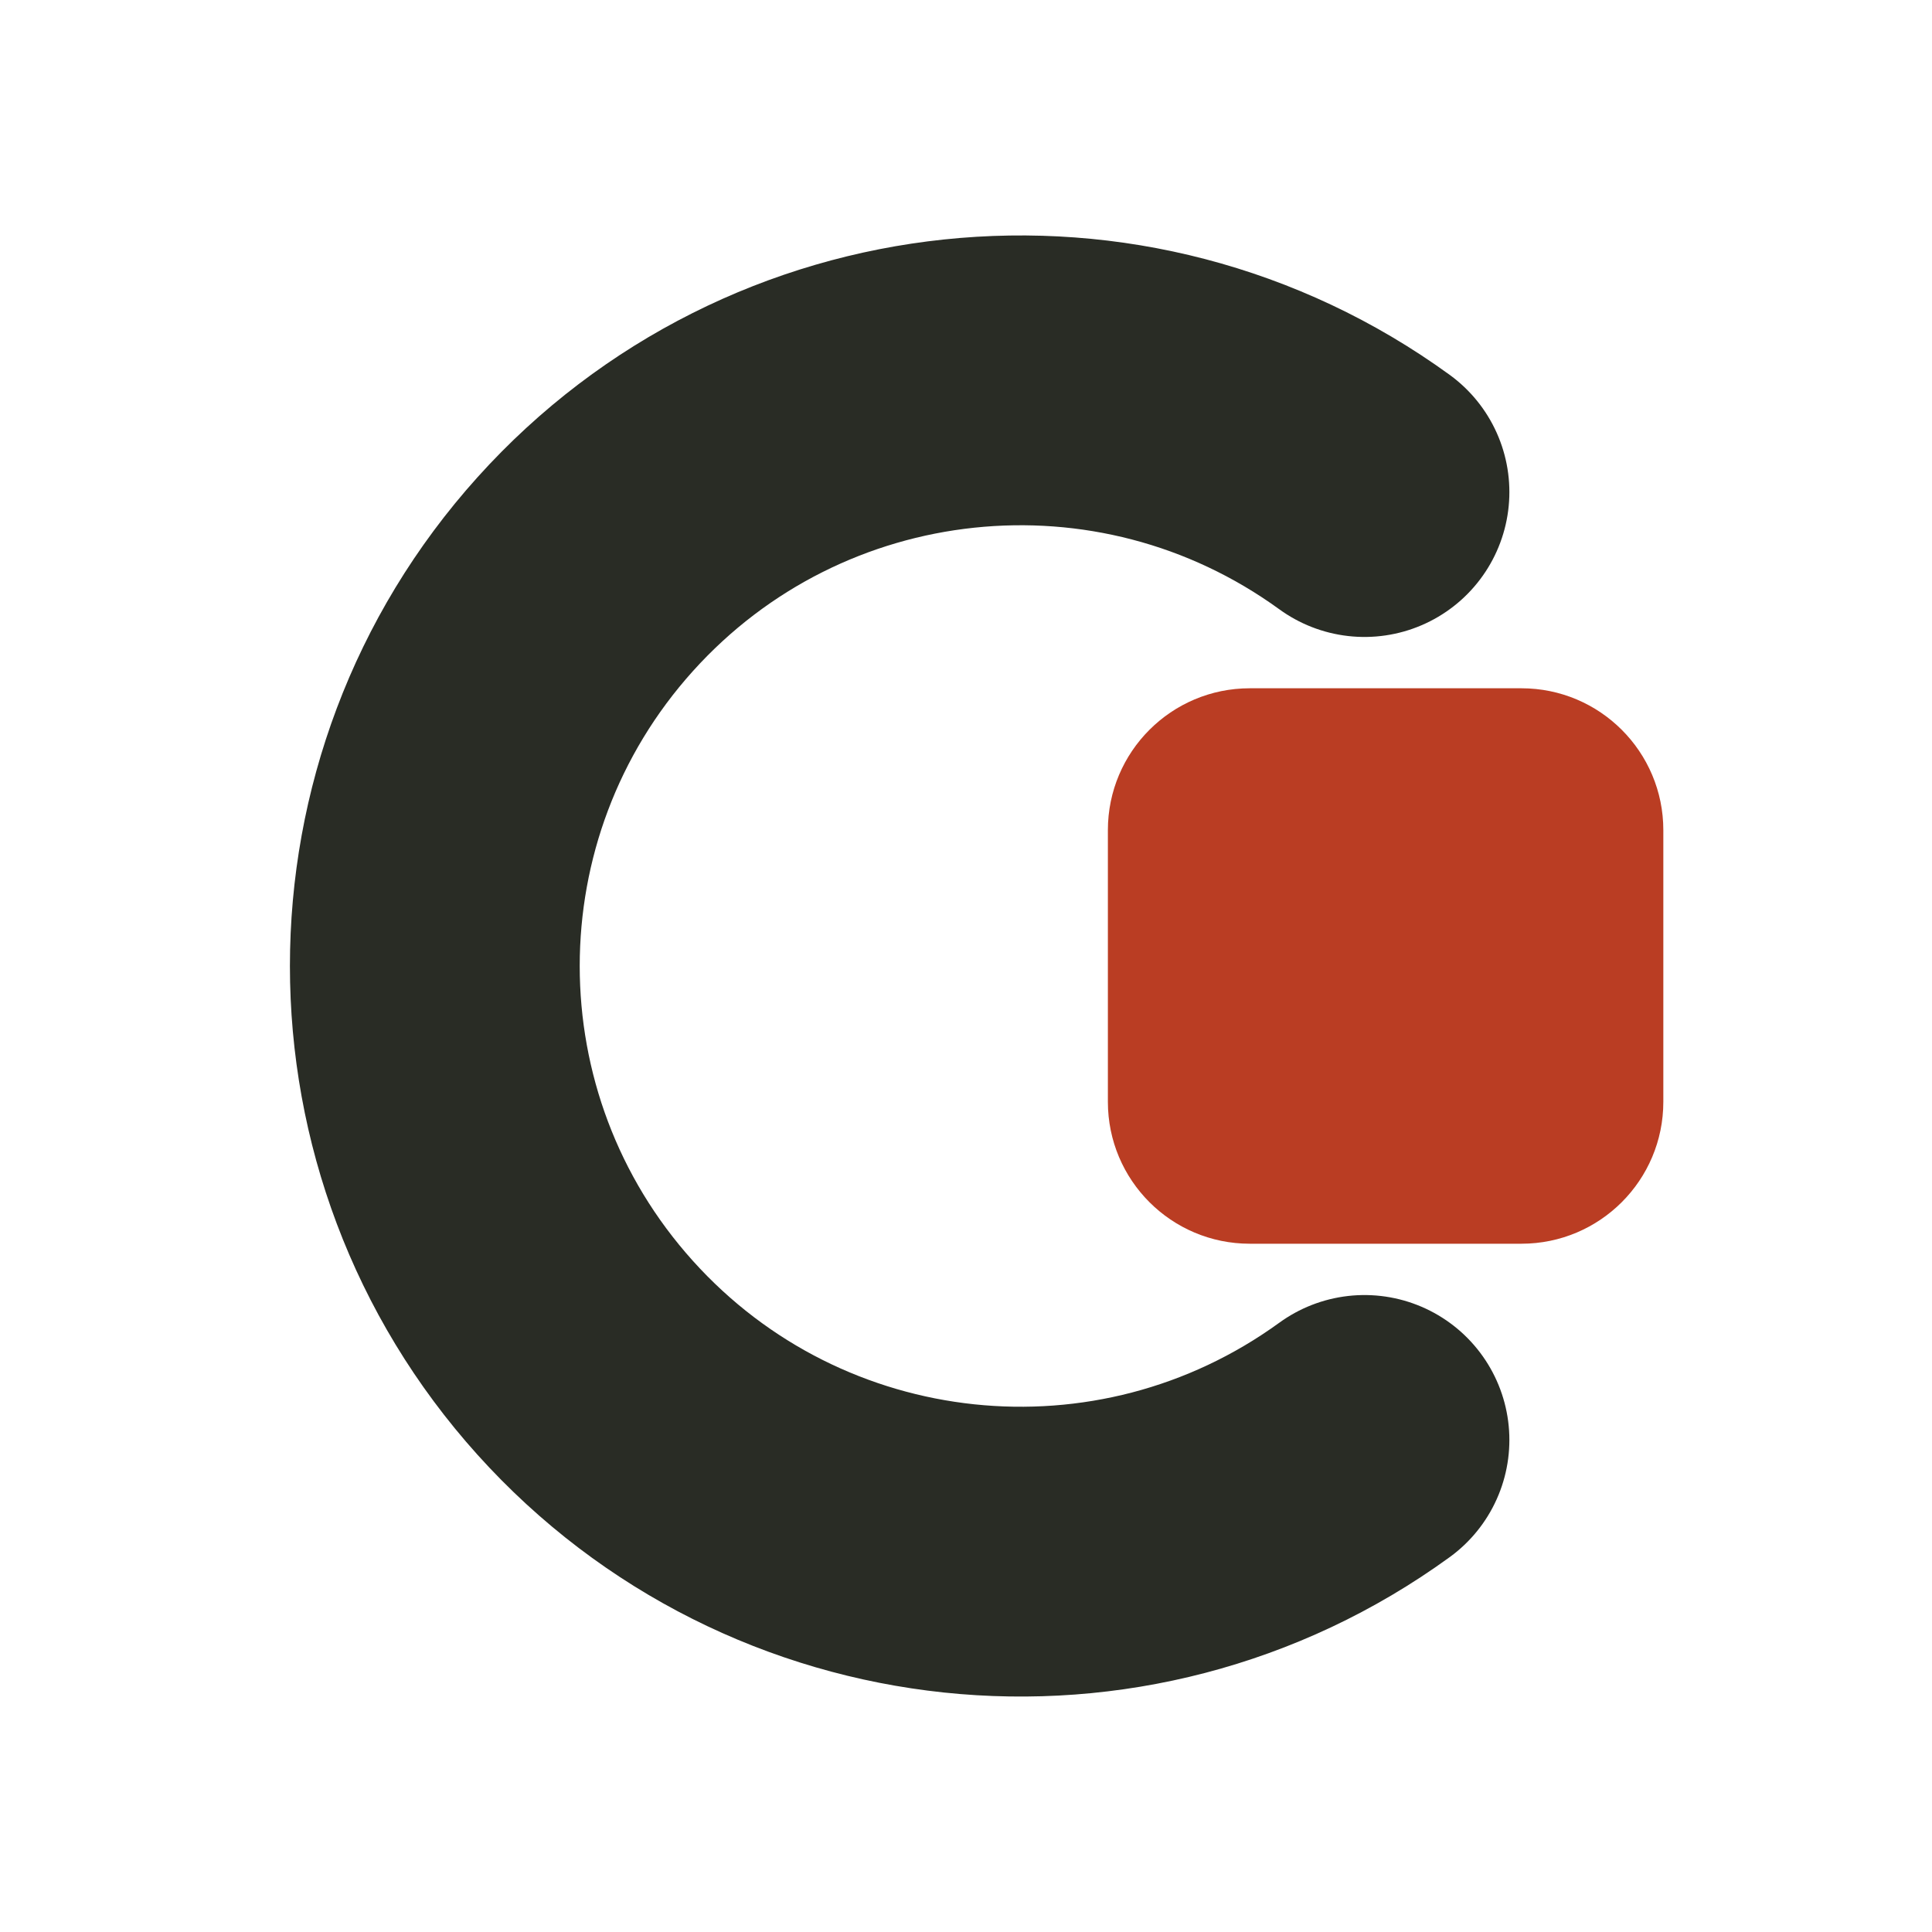
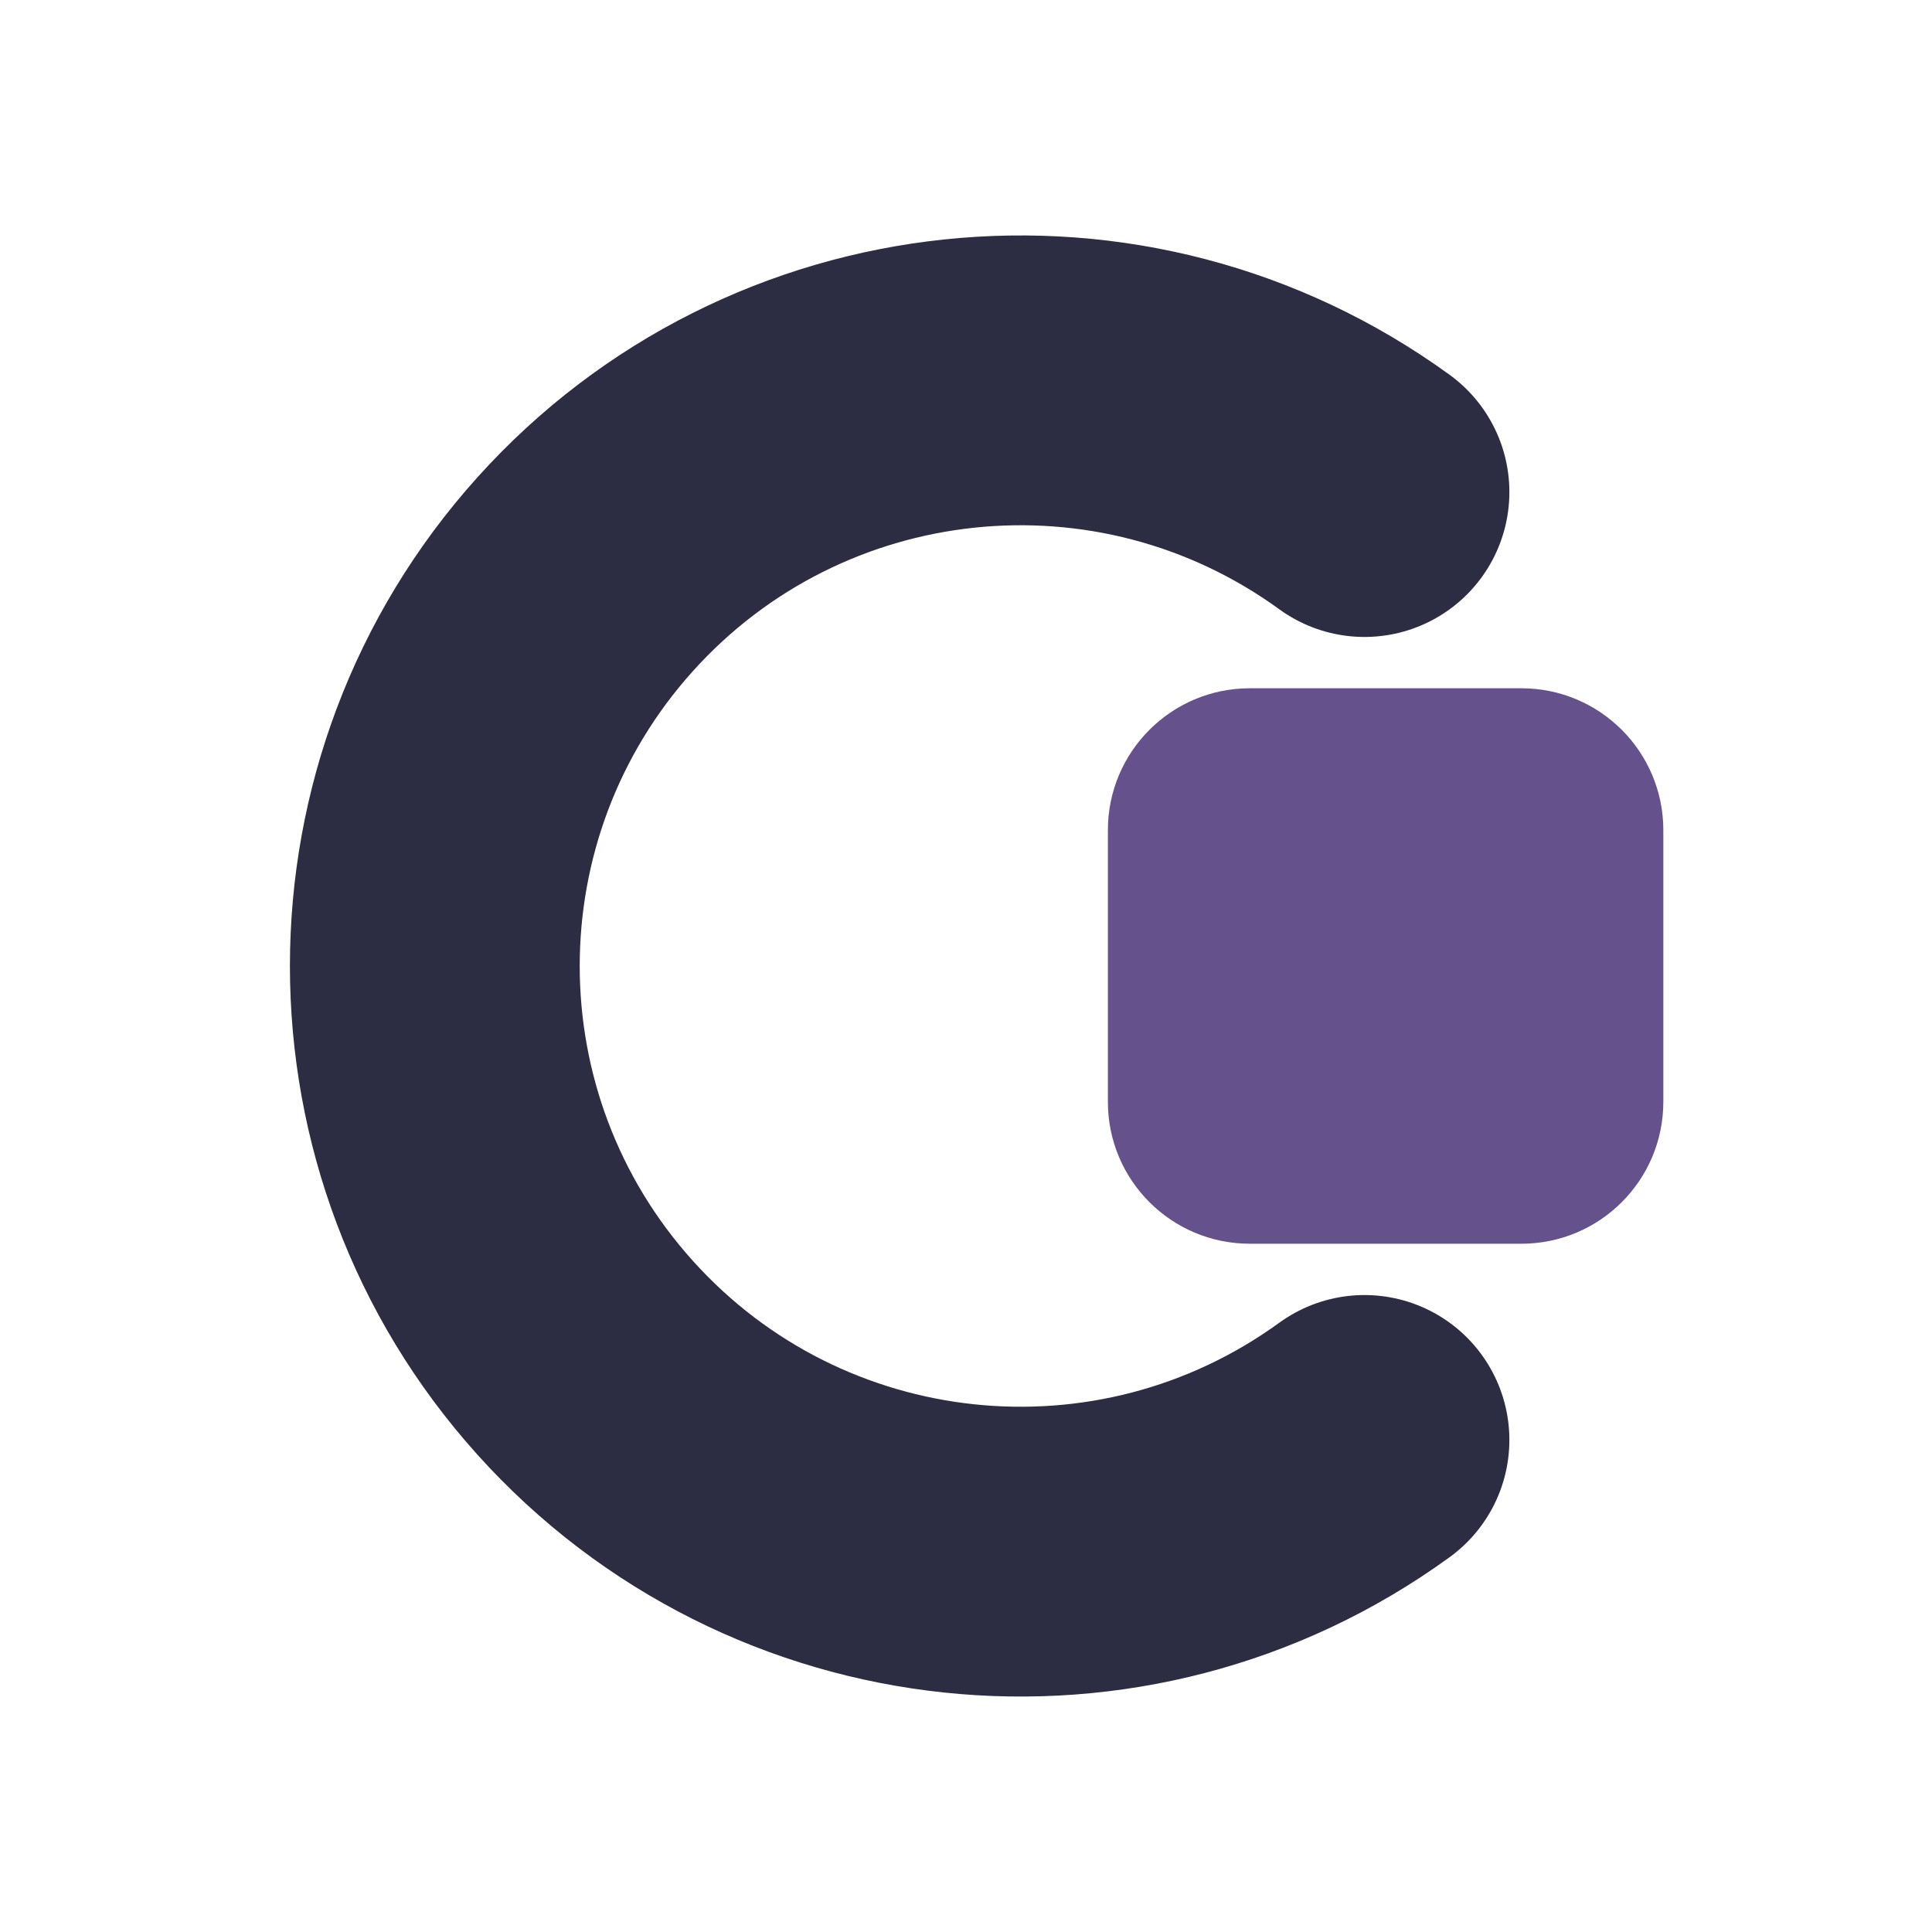
<svg xmlns="http://www.w3.org/2000/svg" viewBox="0 0 32 32" role="img" aria-label="CommonSwarm">
-   <path d="M22.6 8.15a9.7 9.7 0 1 0 0 15.7" fill="none" stroke="#292C25" stroke-width="4.8" stroke-linecap="round" />
-   <rect x="18.35" y="11.4" width="9.2" height="9.2" rx="2.35" fill="#BA3D23" />
+   <path d="M22.6 8.15a9.7 9.7 0 1 0 0 15.7" fill="none" stroke="#2C2C42" stroke-width="4.8" stroke-linecap="round" />
+   <rect x="18.35" y="11.4" width="9.2" height="9.2" rx="2.35" fill="#65518B" />
</svg>
